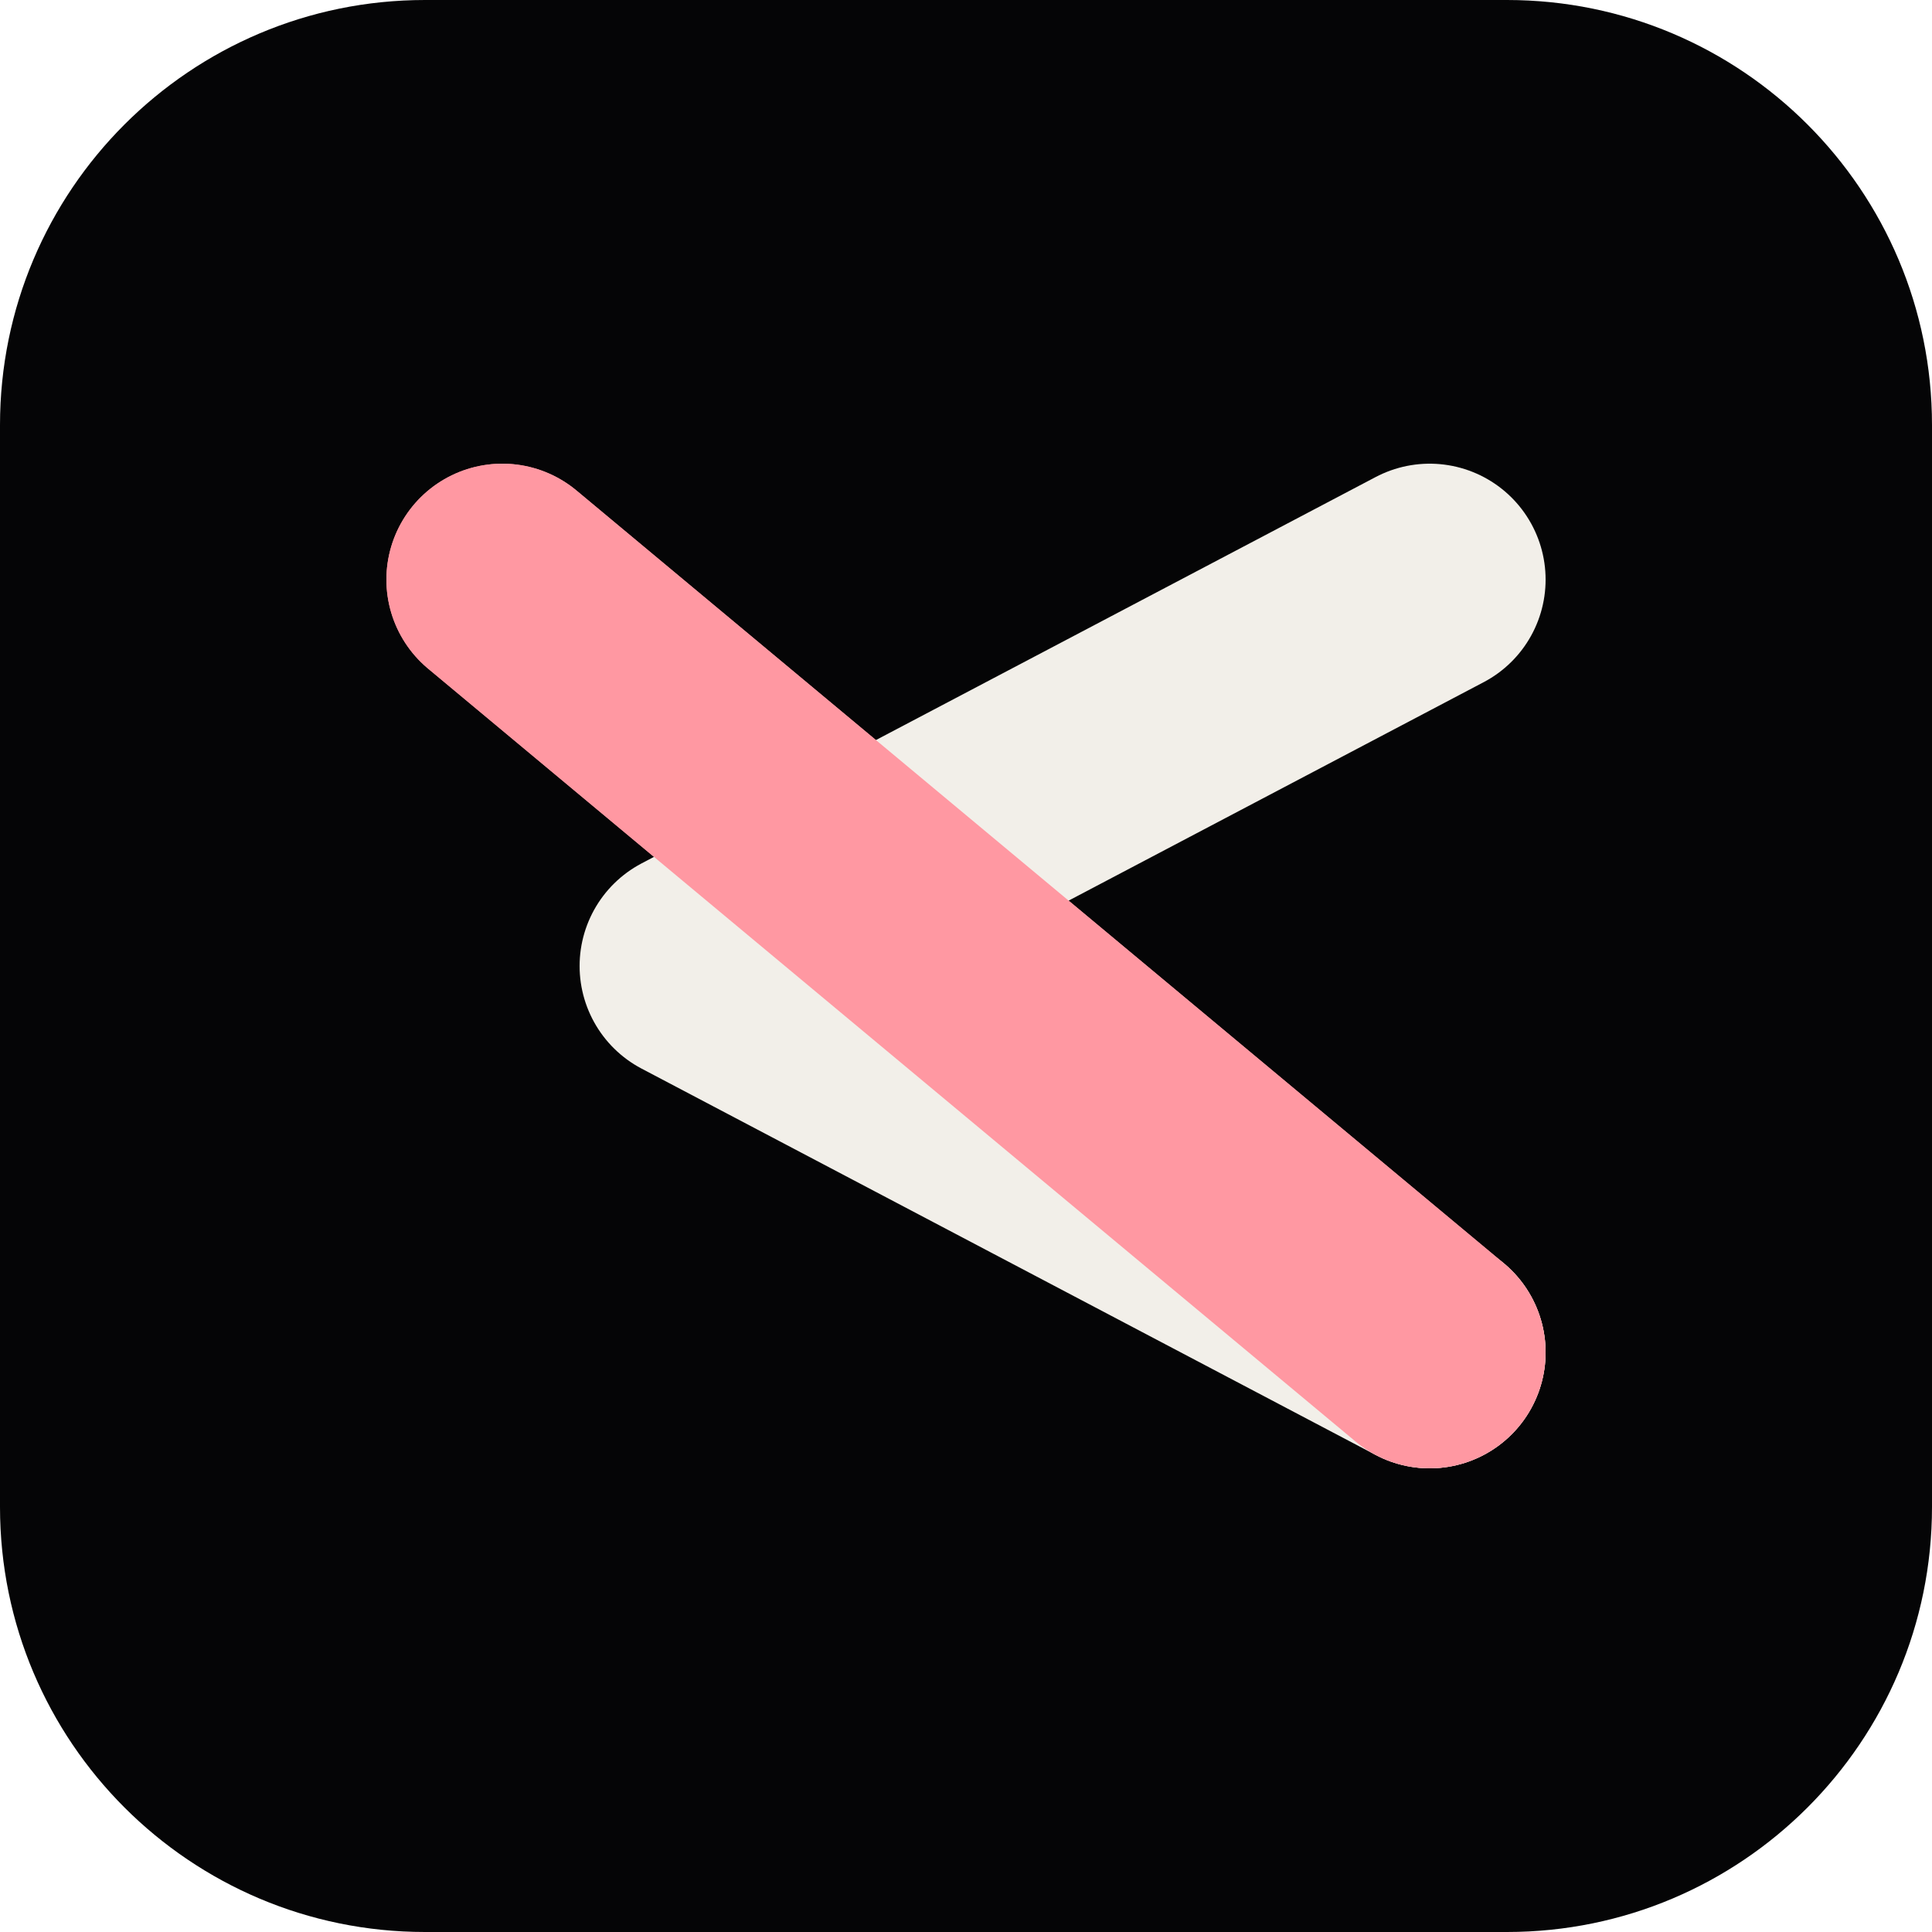
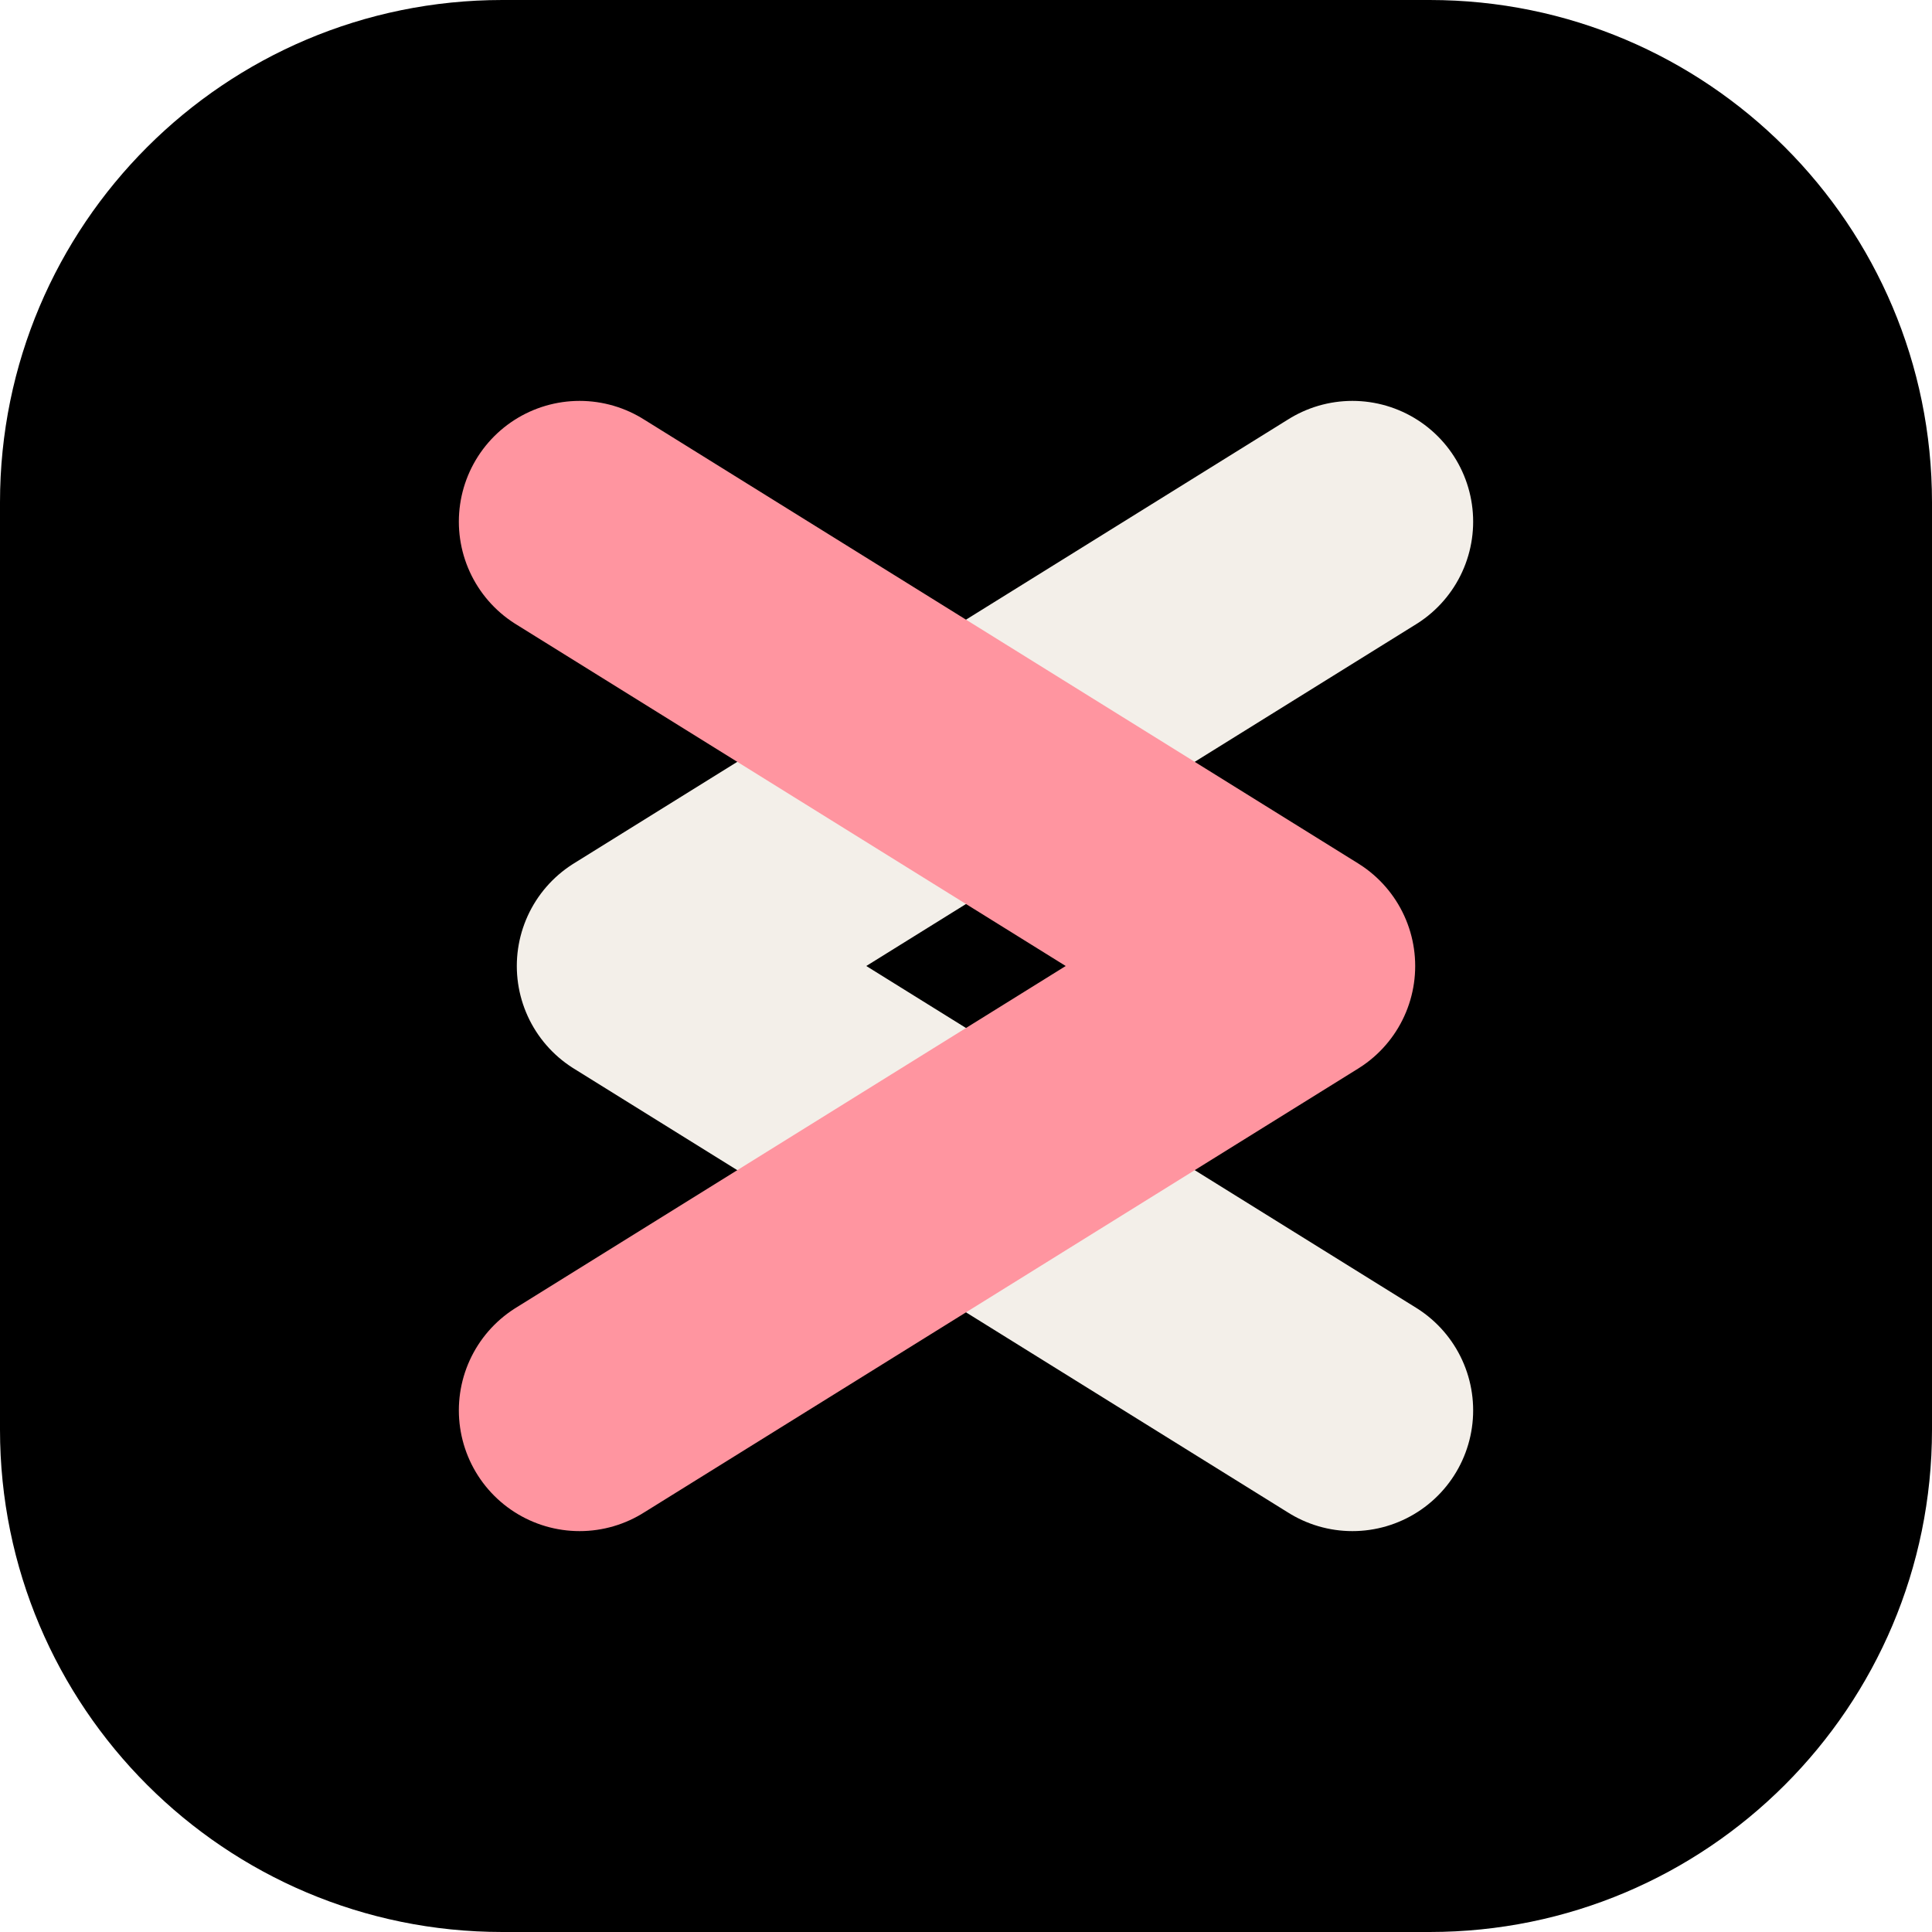
<svg xmlns="http://www.w3.org/2000/svg" viewBox="0 0 100 100" fill="none">
-   <rect width="100" height="100" rx="22" fill="#050506" />
-   <path d="M26 30 L74 70" stroke="#ff98a2" stroke-width="12" stroke-linecap="round" />
-   <path d="M74 30 L36 50 L74 70" stroke="#f2efe9" stroke-width="12" stroke-linecap="round" stroke-linejoin="round" />
-   <path d="M26 30 L74 70" stroke="#ff98a2" stroke-width="12" stroke-linecap="round" />
+   <rect width="100" height="100" rx="26" fill="#000000" />
+   <path d="M 70 27 L 33 50 L 70 73" stroke="#F3EFE9" stroke-width="12.5" stroke-linecap="round" stroke-linejoin="round" />
+   <path d="M 30 27 L 67 50 L 30 73" stroke="#FF95A0" stroke-width="12.5" stroke-linecap="round" stroke-linejoin="round" />
</svg>
